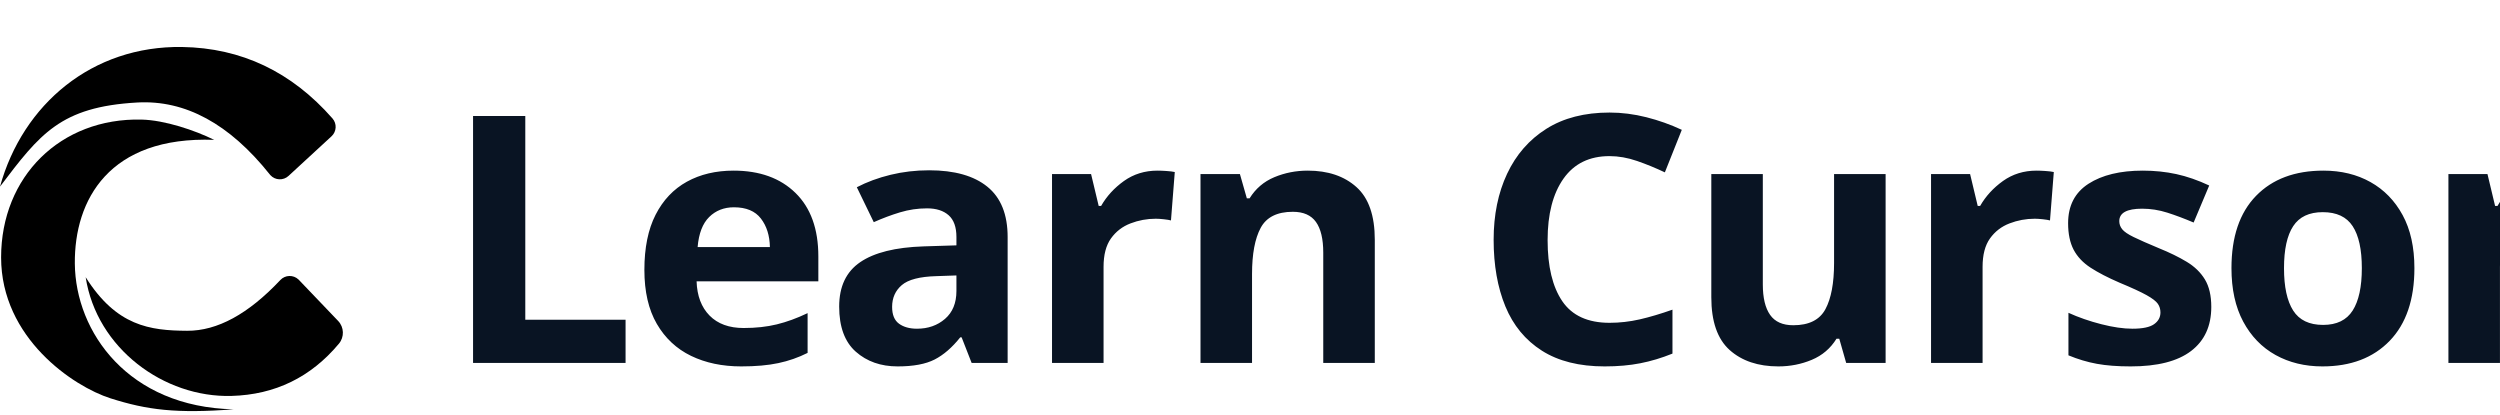
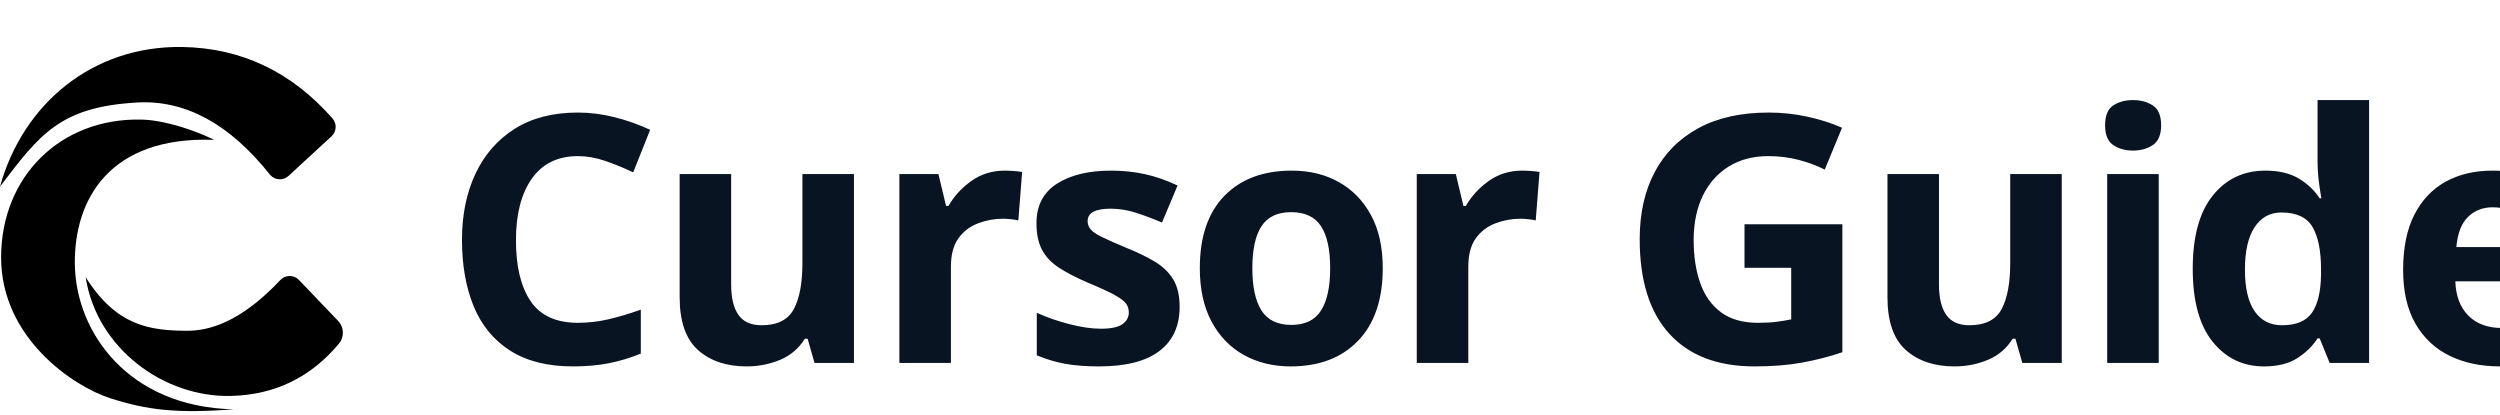
<svg xmlns="http://www.w3.org/2000/svg" width="1171px" height="194px" viewBox="0 0 1171 194" version="1.1">
  <g id="页面-1" stroke="none" stroke-width="1" fill="none" fill-rule="evenodd">
    <g id="编组-6">
      <g id="编组-5" transform="translate(0, 22)" fill="#000000" fill-rule="nonzero">
        <g id="编组-2">
          <path d="M126.39,59.73 C107.471,35.991 86.769,24.751 64.285,26.012 C28.216,28.034 18.665,40.813 0,65.406 C10.7,26.751 43.255,-0.647 85.285,0.012 C113.056,0.446 136.537,11.6 155.727,33.471 C157.877,35.915 157.681,39.627 155.289,41.835 L135.141,60.404 C132.705,62.65 128.909,62.494 126.664,60.056 C126.568,59.951 126.475,59.843 126.39,59.73 Z" id="路径" />
          <path d="M66.285,34.012 C77.142,34.264 91.203,39.009 100.326,43.506 C51.076,41.682 34.794,71.631 35.051,101.445 C35.327,133.58 60.12,168.672 109.425,169.721 C82.618,171.756 68.97,170.062 51.718,164.563 C34.467,159.064 0.519,136.401 0.519,98.57 C0.519,60.738 28.299,33.129 66.285,34.012 Z" id="路径" />
          <path d="M158.742,138.987 C145.579,154.729 128.814,162.884 108.446,163.452 C76.819,164.335 45.28,141.188 40.128,107.845 C54.539,130.735 70.177,132.841 87.64,132.937 C101.78,133.015 116.338,125.09 131.315,109.16 C133.584,106.745 137.381,106.629 139.795,108.899 C139.872,108.971 139.947,109.045 140.018,109.122 L158.386,128.33 C161.202,131.273 161.355,135.862 158.742,138.987 Z" id="路径" />
        </g>
      </g>
      <text id="Learn-Cursor" font-family="AlimamaShuHeiTi-Bold, Alimama ShuHeiTi" font-size="162" font-weight="bold" letter-spacing="-4" fill="#091423">
-         <tspan x="207" y="170">Learn Cursor</tspan>
+         <tspan x="207" y="170">Cursor Guide</tspan>
      </text>
    </g>
  </g>
</svg>
